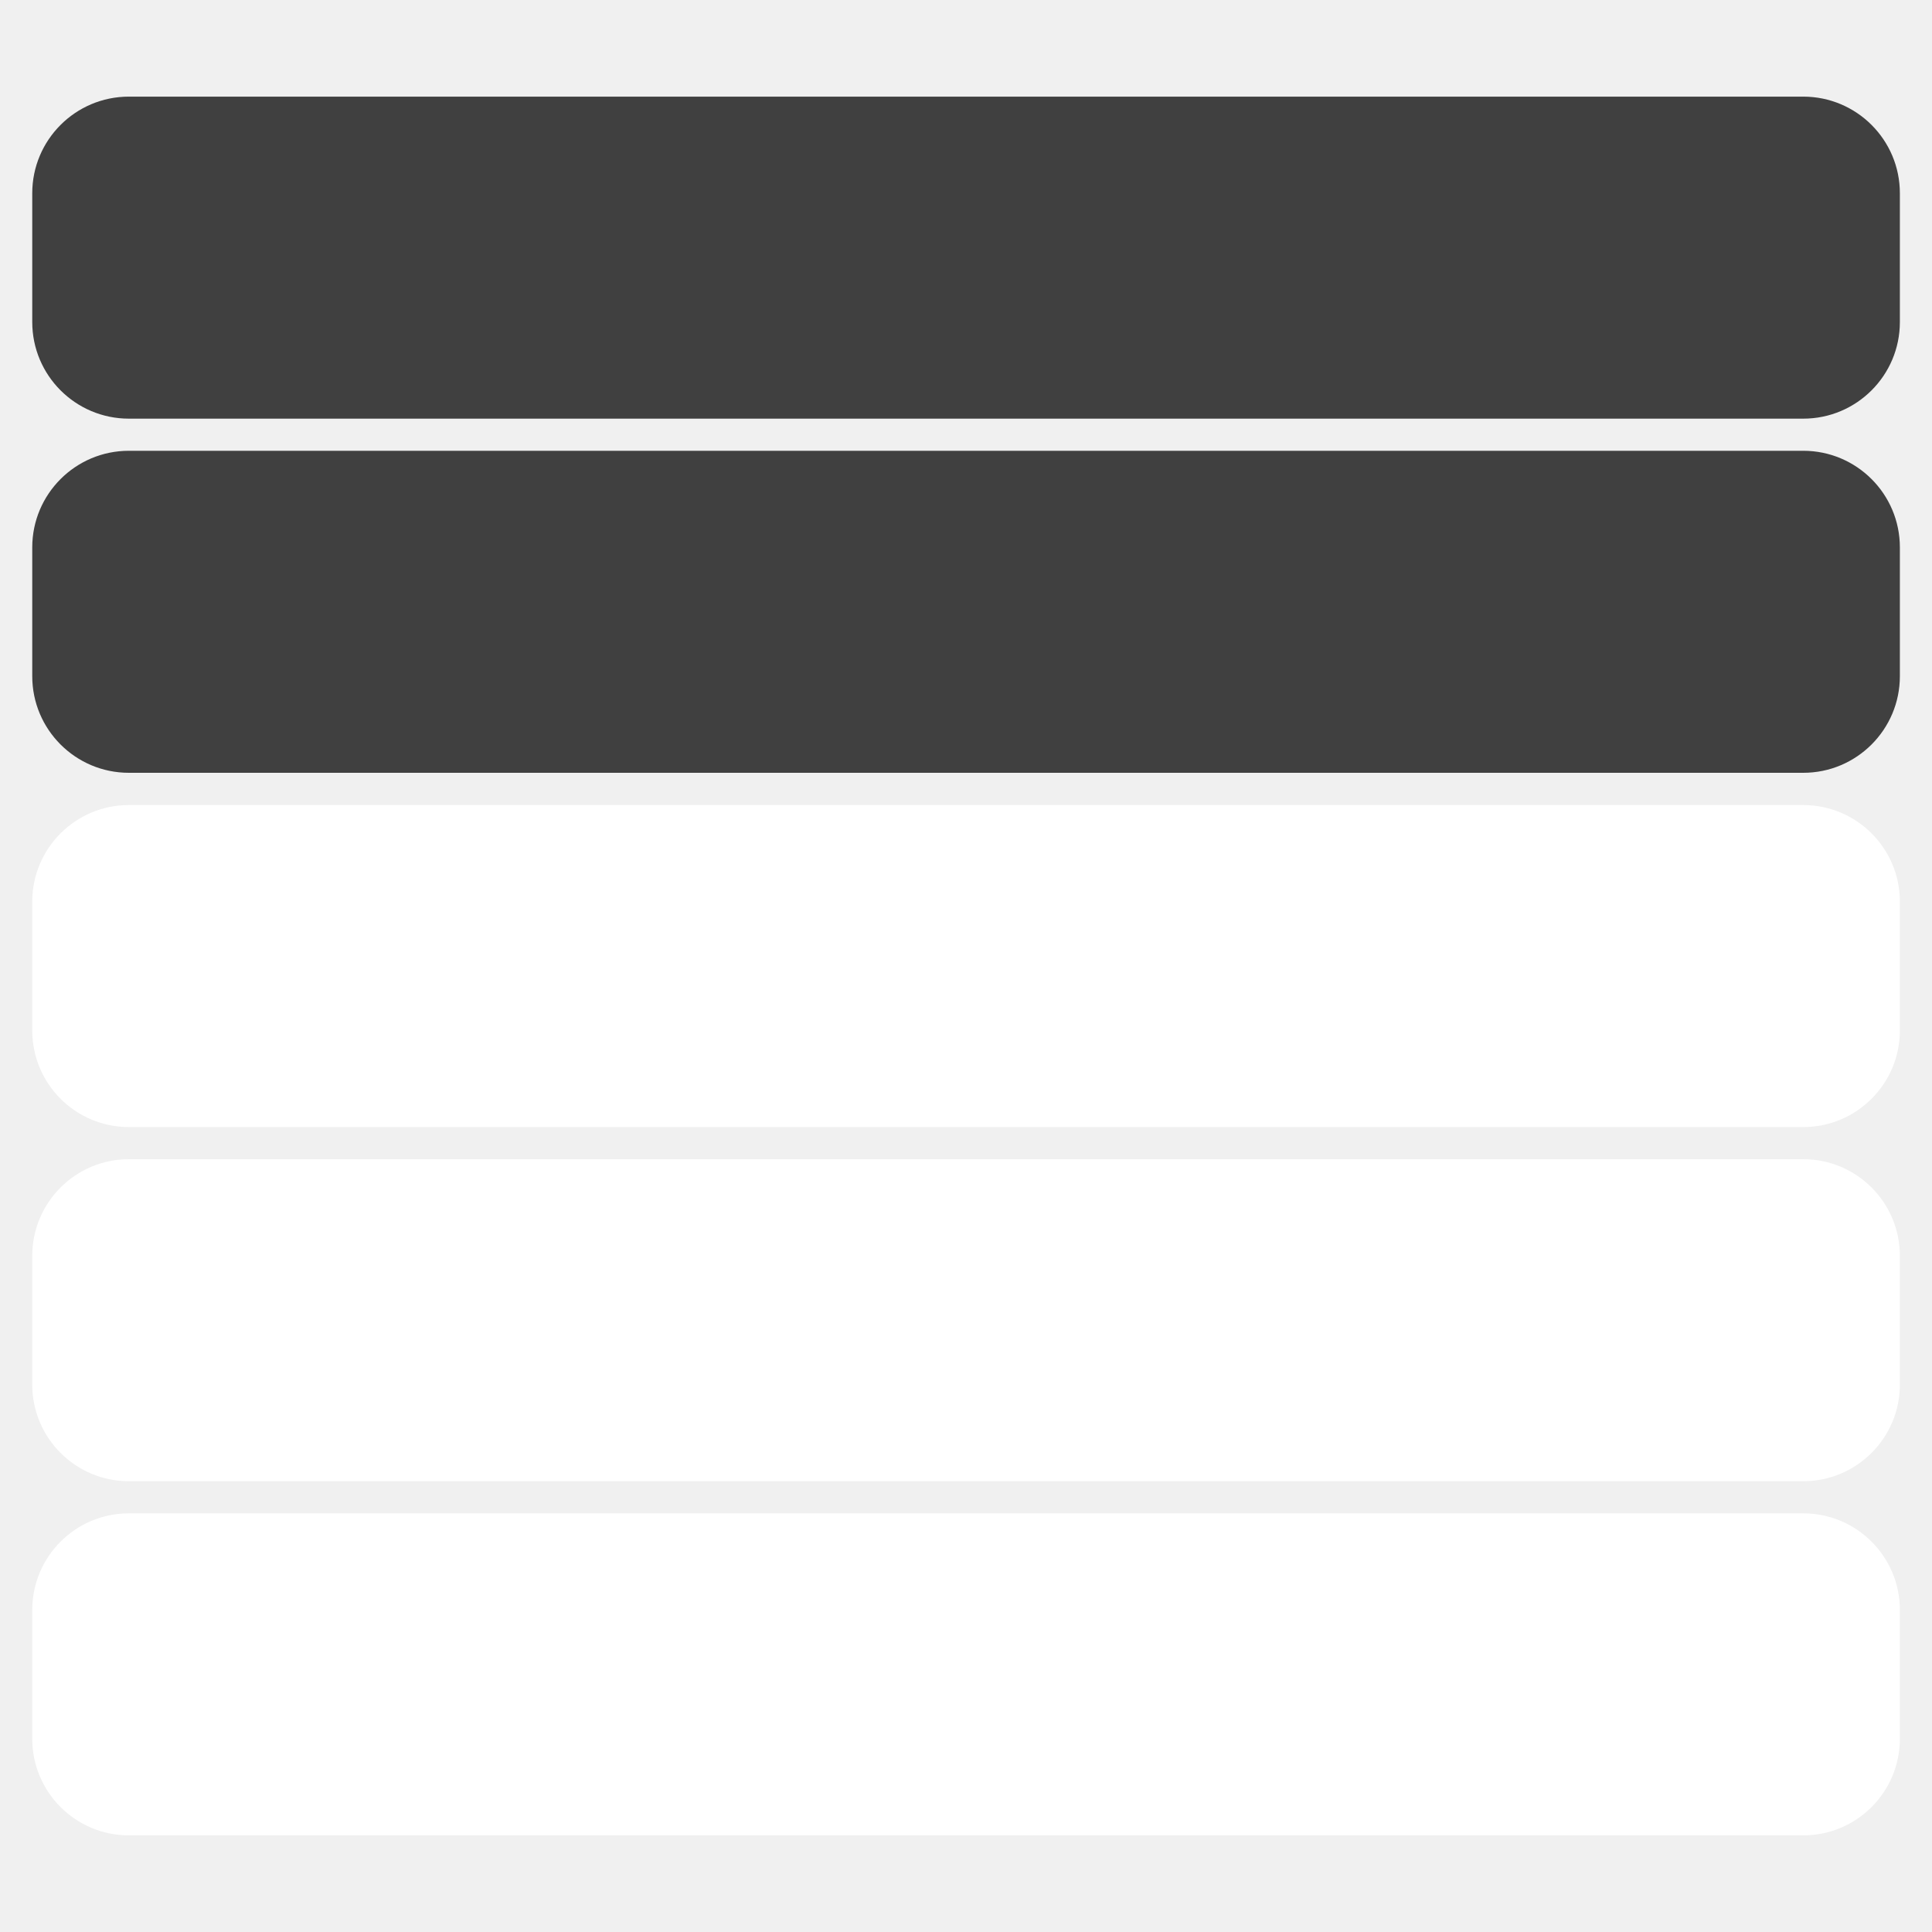
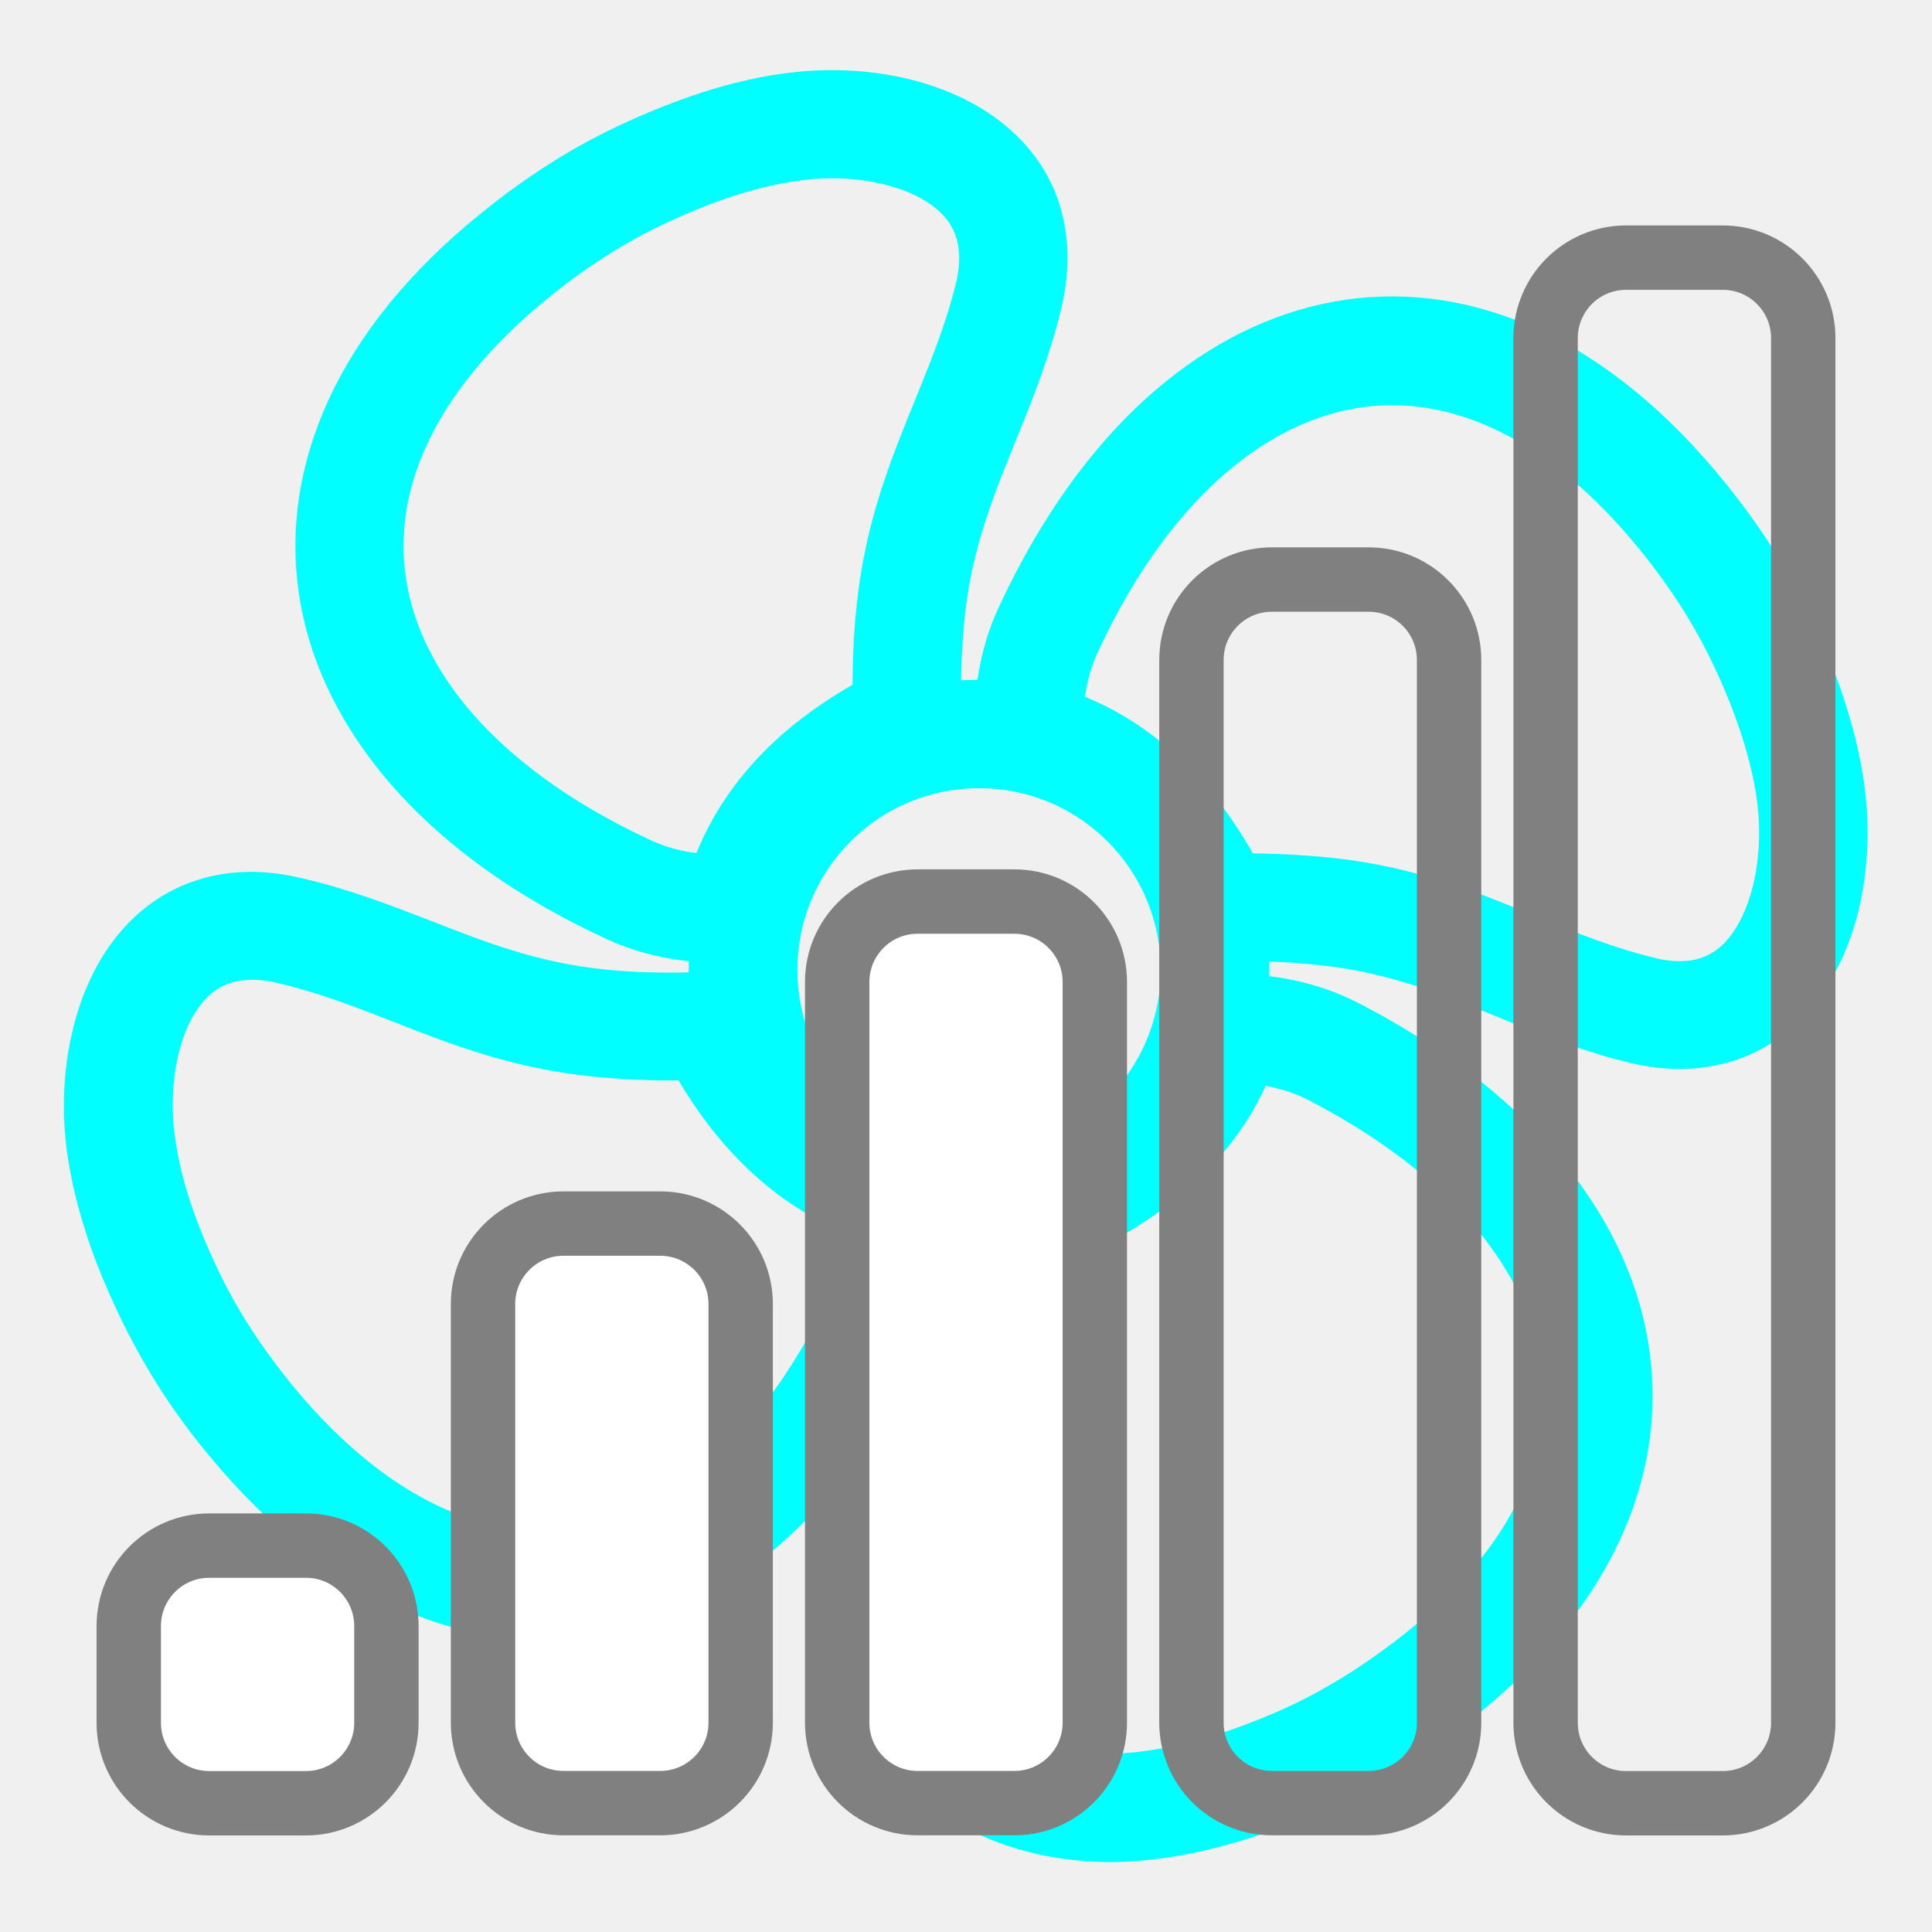
<svg xmlns="http://www.w3.org/2000/svg" width="60" height="60" viewBox="0 0 15.875 15.875" version="1.1" id="svg1">
  <defs id="defs1" />
  <g id="layer1" transform="translate(0,-281.125)">
-     <rect style="fill:#ffffff;fill-opacity:1;stroke:none;stroke-width:0.529;stroke-linecap:round;stroke-linejoin:round;stroke-dasharray:0.529, 1.587;stroke-dashoffset:0" id="rect1" width="15.346" height="2.646" x="0.265" y="293.56" rx="0.794" ry="0.794" />
-     <rect style="fill:#ffffff;fill-opacity:1;stroke:none;stroke-width:0.529;stroke-linecap:round;stroke-linejoin:round;stroke-dasharray:0.529, 1.587;stroke-dashoffset:0" id="rect1-4" width="15.346" height="2.646" x="0.265" y="290.65" rx="0.794" ry="0.794" />
-     <rect style="fill:#ffffff;fill-opacity:1;stroke:none;stroke-width:0.529;stroke-linecap:round;stroke-linejoin:round;stroke-dasharray:0.529, 1.587;stroke-dashoffset:0" id="rect1-4-8" width="15.346" height="2.646" x="0.265" y="287.74" rx="0.794" ry="0.794" />
-     <rect style="fill:#404040;fill-opacity:1;stroke:none;stroke-width:0.529;stroke-linecap:round;stroke-linejoin:round;stroke-dasharray:0.529, 1.587;stroke-dashoffset:0" id="rect1-4-8-1" width="15.346" height="2.646" x="0.265" y="284.829" rx="0.794" ry="0.794" />
-     <rect style="fill:#404040;fill-opacity:1;stroke:none;stroke-width:0.529;stroke-linecap:round;stroke-linejoin:round;stroke-dasharray:0.529, 1.587;stroke-dashoffset:0" id="rect1-4-8-0" width="15.346" height="2.646" x="0.265" y="281.919" rx="0.794" ry="0.794" />
+     <path style="fill:#00ffff;fill-opacity:1;stroke:#00ffff;stroke-width:0.265;stroke-dasharray:none;stroke-opacity:1" id="path1032" d="m 8.771,286.936 c 0.284,0.103 0.545,0.259 0.781,0.471 0.253,0.226 0.474,0.512 0.665,0.862 0.09,0 0.182,0.002 0.272,0.005 0.164,0.007 0.322,0.018 0.476,0.035 0.645,0.074 1.132,0.272 1.618,0.473 0.31,0.126 0.62,0.254 0.972,0.34 0.003,0.002 0.007,0.002 0.012,0.004 0.118,0.028 0.225,0.035 0.318,0.025 0.167,-0.018 0.3,-0.095 0.402,-0.21 0.115,-0.13 0.197,-0.309 0.246,-0.507 0.054,-0.218 0.066,-0.458 0.043,-0.684 -0.021,-0.203 -0.071,-0.409 -0.135,-0.611 -0.067,-0.208 -0.149,-0.41 -0.24,-0.602 -0.082,-0.174 -0.176,-0.341 -0.277,-0.501 -0.102,-0.158 -0.213,-0.312 -0.336,-0.464 -0.405,-0.502 -0.832,-0.847 -1.26,-1.045 -0.391,-0.181 -0.785,-0.24 -1.164,-0.185 -0.382,0.056 -0.755,0.226 -1.101,0.505 -0.445,0.358 -0.844,0.891 -1.164,1.584 -0.054,0.117 -0.089,0.236 -0.108,0.356 -0.01,0.051 -0.017,0.102 -0.02,0.153 z m -2.961,1.341 c 0.102,-0.286 0.258,-0.547 0.468,-0.783 0.223,-0.251 0.51,-0.473 0.86,-0.665 0,-0.092 0,-0.182 0.003,-0.274 0.005,-0.162 0.016,-0.322 0.034,-0.476 0.072,-0.65 0.271,-1.136 0.468,-1.62 0.128,-0.315 0.256,-0.63 0.34,-0.972 0.03,-0.123 0.038,-0.233 0.026,-0.33 -0.018,-0.166 -0.097,-0.3 -0.212,-0.402 -0.131,-0.117 -0.309,-0.197 -0.507,-0.245 -0.218,-0.053 -0.458,-0.066 -0.684,-0.039 -0.205,0.023 -0.41,0.071 -0.611,0.136 -0.205,0.066 -0.407,0.149 -0.601,0.241 -0.174,0.082 -0.34,0.176 -0.501,0.279 -0.162,0.105 -0.317,0.217 -0.463,0.336 -0.502,0.407 -0.847,0.835 -1.044,1.265 -0.181,0.391 -0.238,0.785 -0.182,1.162 0.056,0.382 0.228,0.755 0.507,1.1 0.359,0.443 0.894,0.842 1.587,1.162 0.117,0.054 0.236,0.087 0.356,0.107 0.053,0.007 0.103,0.012 0.154,0.017 z m -0.008,0.625 c -0.082,-0.005 -0.164,-0.014 -0.246,-0.026 -0.174,-0.028 -0.348,-0.077 -0.517,-0.156 -0.781,-0.359 -1.392,-0.819 -1.81,-1.336 -0.351,-0.435 -0.57,-0.909 -0.642,-1.403 -0.074,-0.497 0.002,-1.011 0.233,-1.515 0.236,-0.514 0.638,-1.019 1.218,-1.487 0.167,-0.136 0.341,-0.263 0.52,-0.378 0.181,-0.117 0.371,-0.223 0.571,-0.318 0.213,-0.1 0.44,-0.194 0.676,-0.271 0.24,-0.077 0.487,-0.136 0.734,-0.162 0.295,-0.033 0.609,-0.017 0.899,0.054 0.294,0.072 0.566,0.199 0.776,0.386 0.226,0.2 0.381,0.466 0.417,0.801 0.018,0.166 0.007,0.348 -0.041,0.545 -0.097,0.396 -0.231,0.727 -0.366,1.06 -0.181,0.445 -0.363,0.893 -0.425,1.452 -0.016,0.148 -0.026,0.289 -0.031,0.427 -0.003,0.095 -0.005,0.19 -0.003,0.286 0.092,-0.012 0.187,-0.018 0.282,-0.018 0.034,0 0.069,0.002 0.103,0.002 0.005,-0.054 0.011,-0.11 0.021,-0.164 0.028,-0.172 0.079,-0.346 0.158,-0.515 0.363,-0.781 0.822,-1.392 1.341,-1.809 0.435,-0.35 0.909,-0.566 1.405,-0.638 0.497,-0.072 1.009,0.004 1.513,0.236 0.514,0.238 1.018,0.642 1.487,1.223 0.133,0.164 0.258,0.336 0.376,0.52 0.117,0.182 0.223,0.373 0.317,0.571 0.102,0.215 0.195,0.441 0.269,0.675 0.077,0.24 0.135,0.487 0.161,0.735 0.031,0.295 0.015,0.609 -0.056,0.899 -0.072,0.292 -0.199,0.563 -0.387,0.775 -0.202,0.226 -0.468,0.379 -0.803,0.415 -0.162,0.018 -0.34,0.007 -0.53,-0.039 -0.005,-0.002 -0.01,-0.002 -0.015,-0.004 -0.386,-0.095 -0.722,-0.231 -1.057,-0.369 -0.443,-0.181 -0.888,-0.363 -1.454,-0.428 -0.148,-0.017 -0.289,-0.028 -0.427,-0.033 -0.059,-0.002 -0.12,-0.004 -0.179,-0.004 0.007,0.068 0.008,0.135 0.008,0.202 0,0.057 -0.002,0.115 -0.007,0.172 0.103,0.009 0.208,0.021 0.312,0.044 0.171,0.036 0.341,0.093 0.509,0.181 0.765,0.396 1.354,0.883 1.748,1.42 0.33,0.448 0.525,0.934 0.574,1.431 0.051,0.501 -0.048,1.009 -0.302,1.502 -0.261,0.504 -0.686,0.99 -1.287,1.431 -0.172,0.126 -0.35,0.245 -0.535,0.353 -0.187,0.108 -0.382,0.207 -0.586,0.292 -0.22,0.092 -0.451,0.176 -0.688,0.24 -0.241,0.066 -0.489,0.112 -0.742,0.128 -0.295,0.02 -0.609,-0.012 -0.896,-0.097 -0.29,-0.085 -0.555,-0.223 -0.757,-0.42 -0.217,-0.211 -0.359,-0.484 -0.381,-0.82 -0.01,-0.166 0.01,-0.348 0.067,-0.542 0.115,-0.391 0.264,-0.716 0.415,-1.042 0.202,-0.437 0.404,-0.875 0.492,-1.433 0.021,-0.135 0.038,-0.277 0.049,-0.425 0.005,-0.061 0.008,-0.118 0.011,-0.176 -0.084,0.01 -0.167,0.015 -0.254,0.015 -0.105,0 -0.208,-0.007 -0.31,-0.021 -0.003,0.033 -0.008,0.066 -0.013,0.097 -0.026,0.174 -0.072,0.348 -0.149,0.519 -0.348,0.786 -0.799,1.403 -1.311,1.83 -0.428,0.358 -0.901,0.581 -1.393,0.661 -0.497,0.08 -1.011,0.014 -1.517,-0.21 -0.517,-0.23 -1.027,-0.625 -1.507,-1.198 -0.14,-0.167 -0.268,-0.338 -0.384,-0.514 -0.115,-0.177 -0.223,-0.364 -0.323,-0.566 -0.105,-0.215 -0.204,-0.441 -0.281,-0.671 -0.08,-0.24 -0.143,-0.486 -0.174,-0.732 -0.036,-0.294 -0.025,-0.607 0.043,-0.899 0.067,-0.294 0.19,-0.568 0.374,-0.781 0.199,-0.23 0.461,-0.387 0.796,-0.43 0.164,-0.021 0.346,-0.012 0.545,0.035 0.396,0.09 0.73,0.222 1.065,0.351 0.448,0.176 0.898,0.35 1.459,0.405 0.144,0.015 0.287,0.023 0.428,0.025 0.133,0.004 0.269,0 0.409,-0.007 -0.003,-0.048 -0.005,-0.097 -0.005,-0.144 0,-0.064 0.002,-0.128 0.007,-0.192 z m 3.392,-0.957 c -0.294,-0.294 -0.701,-0.476 -1.149,-0.476 -0.448,0 -0.855,0.182 -1.149,0.476 -0.294,0.294 -0.476,0.701 -0.476,1.149 0,0.448 0.182,0.855 0.476,1.149 0.294,0.294 0.701,0.476 1.149,0.476 0.448,0 0.855,-0.182 1.149,-0.476 0.294,-0.294 0.476,-0.701 0.476,-1.149 0,-0.448 -0.182,-0.855 -0.476,-1.149 z m -2.075,3.232 c -0.286,-0.099 -0.55,-0.249 -0.789,-0.458 -0.256,-0.222 -0.483,-0.504 -0.679,-0.85 -0.09,0.002 -0.181,0.002 -0.274,0 -0.159,-0.004 -0.318,-0.012 -0.474,-0.028 -0.652,-0.064 -1.141,-0.254 -1.626,-0.445 -0.315,-0.123 -0.632,-0.246 -0.975,-0.325 -0.123,-0.028 -0.233,-0.035 -0.332,-0.021 -0.167,0.021 -0.299,0.1 -0.399,0.217 -0.113,0.131 -0.192,0.31 -0.238,0.509 -0.049,0.218 -0.059,0.458 -0.03,0.686 0.026,0.203 0.077,0.409 0.144,0.607 0.071,0.21 0.158,0.41 0.249,0.597 0.084,0.171 0.179,0.335 0.286,0.496 0.108,0.162 0.223,0.315 0.343,0.46 0.412,0.494 0.845,0.832 1.279,1.024 0.396,0.176 0.789,0.228 1.167,0.167 0.381,-0.062 0.752,-0.24 1.093,-0.524 0.437,-0.364 0.827,-0.904 1.137,-1.603 0.053,-0.117 0.084,-0.238 0.102,-0.358 0.008,-0.048 0.013,-0.1 0.016,-0.151 z m 3.202,-1.278 c -0.115,0.281 -0.282,0.533 -0.506,0.76 -0.236,0.241 -0.532,0.45 -0.89,0.625 -0.003,0.095 -0.008,0.185 -0.016,0.272 -0.012,0.153 -0.031,0.31 -0.057,0.474 -0.103,0.647 -0.323,1.123 -0.542,1.597 -0.143,0.309 -0.284,0.615 -0.384,0.954 -0.036,0.122 -0.048,0.231 -0.043,0.33 0.011,0.167 0.082,0.304 0.192,0.41 0.125,0.122 0.3,0.212 0.494,0.269 0.215,0.062 0.455,0.087 0.683,0.072 0.202,-0.014 0.41,-0.053 0.615,-0.108 0.212,-0.057 0.417,-0.131 0.611,-0.213 0.179,-0.074 0.35,-0.159 0.512,-0.254 0.166,-0.095 0.325,-0.202 0.479,-0.315 0.52,-0.382 0.883,-0.794 1.101,-1.213 0.199,-0.382 0.274,-0.773 0.236,-1.154 -0.038,-0.384 -0.194,-0.763 -0.458,-1.123 -0.338,-0.46 -0.853,-0.881 -1.531,-1.233 -0.113,-0.059 -0.231,-0.099 -0.351,-0.123 -0.044,-0.015 -0.095,-0.023 -0.146,-0.028 z" />
+     <rect style="fill:#ffffff;fill-opacity:1;stroke:#808080;stroke-width:0.529;stroke-linecap:round;stroke-linejoin:round;stroke-dasharray:none;stroke-opacity:1" id="rect1" width="2.117" height="2.117" x="1.058" y="293.825" rx="0.661" ry="0.661" />
+     <rect style="fill:#ffffff;fill-opacity:1;stroke:#808080;stroke-width:0.529;stroke-linecap:round;stroke-linejoin:round;stroke-dasharray:none;stroke-opacity:1" id="rect1-7" width="2.117" height="4.762" x="3.969" y="291.179" rx="0.661" ry="0.661" />
+     <rect style="fill:#ffffff;fill-opacity:1;stroke:#808080;stroke-width:0.529;stroke-linecap:round;stroke-linejoin:round;stroke-dasharray:none;stroke-opacity:1" id="rect1-7-1" width="2.117" height="7.408" x="6.879" y="288.533" rx="0.661" ry="0.661" />
+     <rect style="fill:none;fill-opacity:1;stroke:#808080;stroke-width:0.529;stroke-linecap:round;stroke-linejoin:round;stroke-dasharray:none;stroke-opacity:1" id="rect1-7-1-1" width="2.117" height="10.054" x="9.79" y="285.887" rx="0.661" ry="0.661" />
+     <rect style="fill:none;fill-opacity:1;stroke:#808080;stroke-width:0.529;stroke-linecap:round;stroke-linejoin:round;stroke-dasharray:none;stroke-opacity:1" id="rect1-7-1-1-7" width="2.117" height="12.7" x="12.7" y="283.242" rx="0.661" ry="0.661" />
  </g>
</svg>
